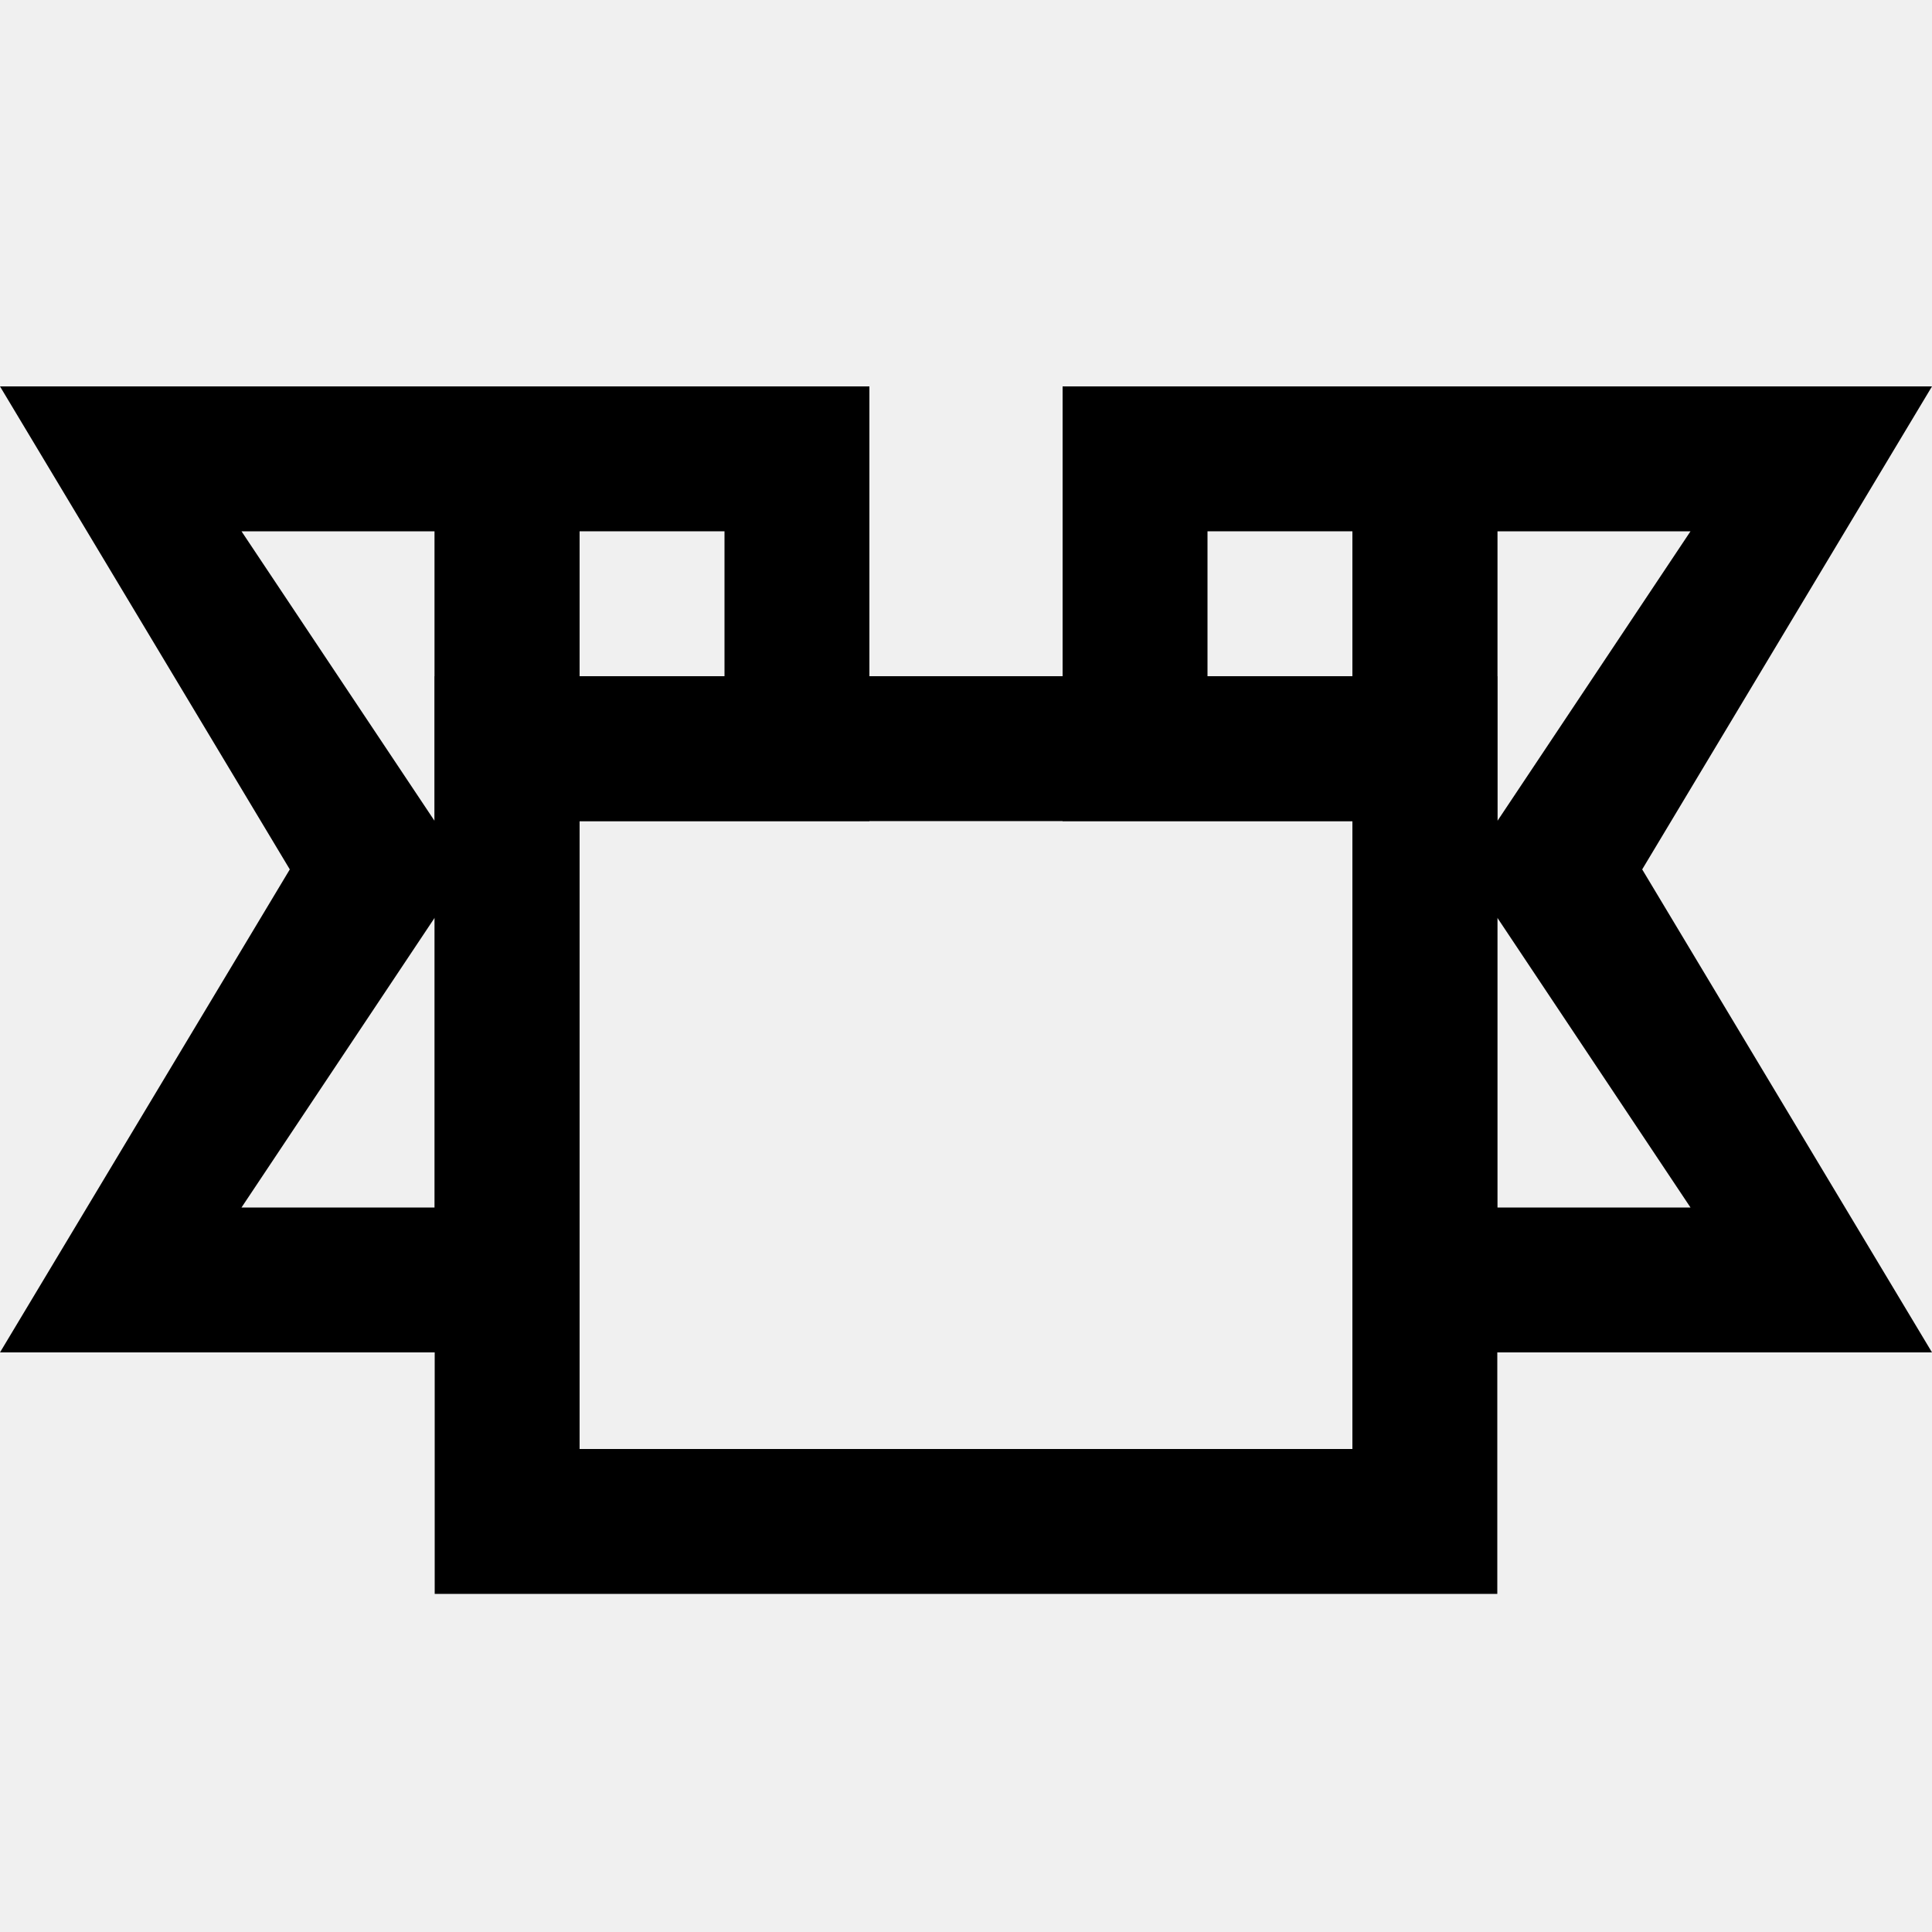
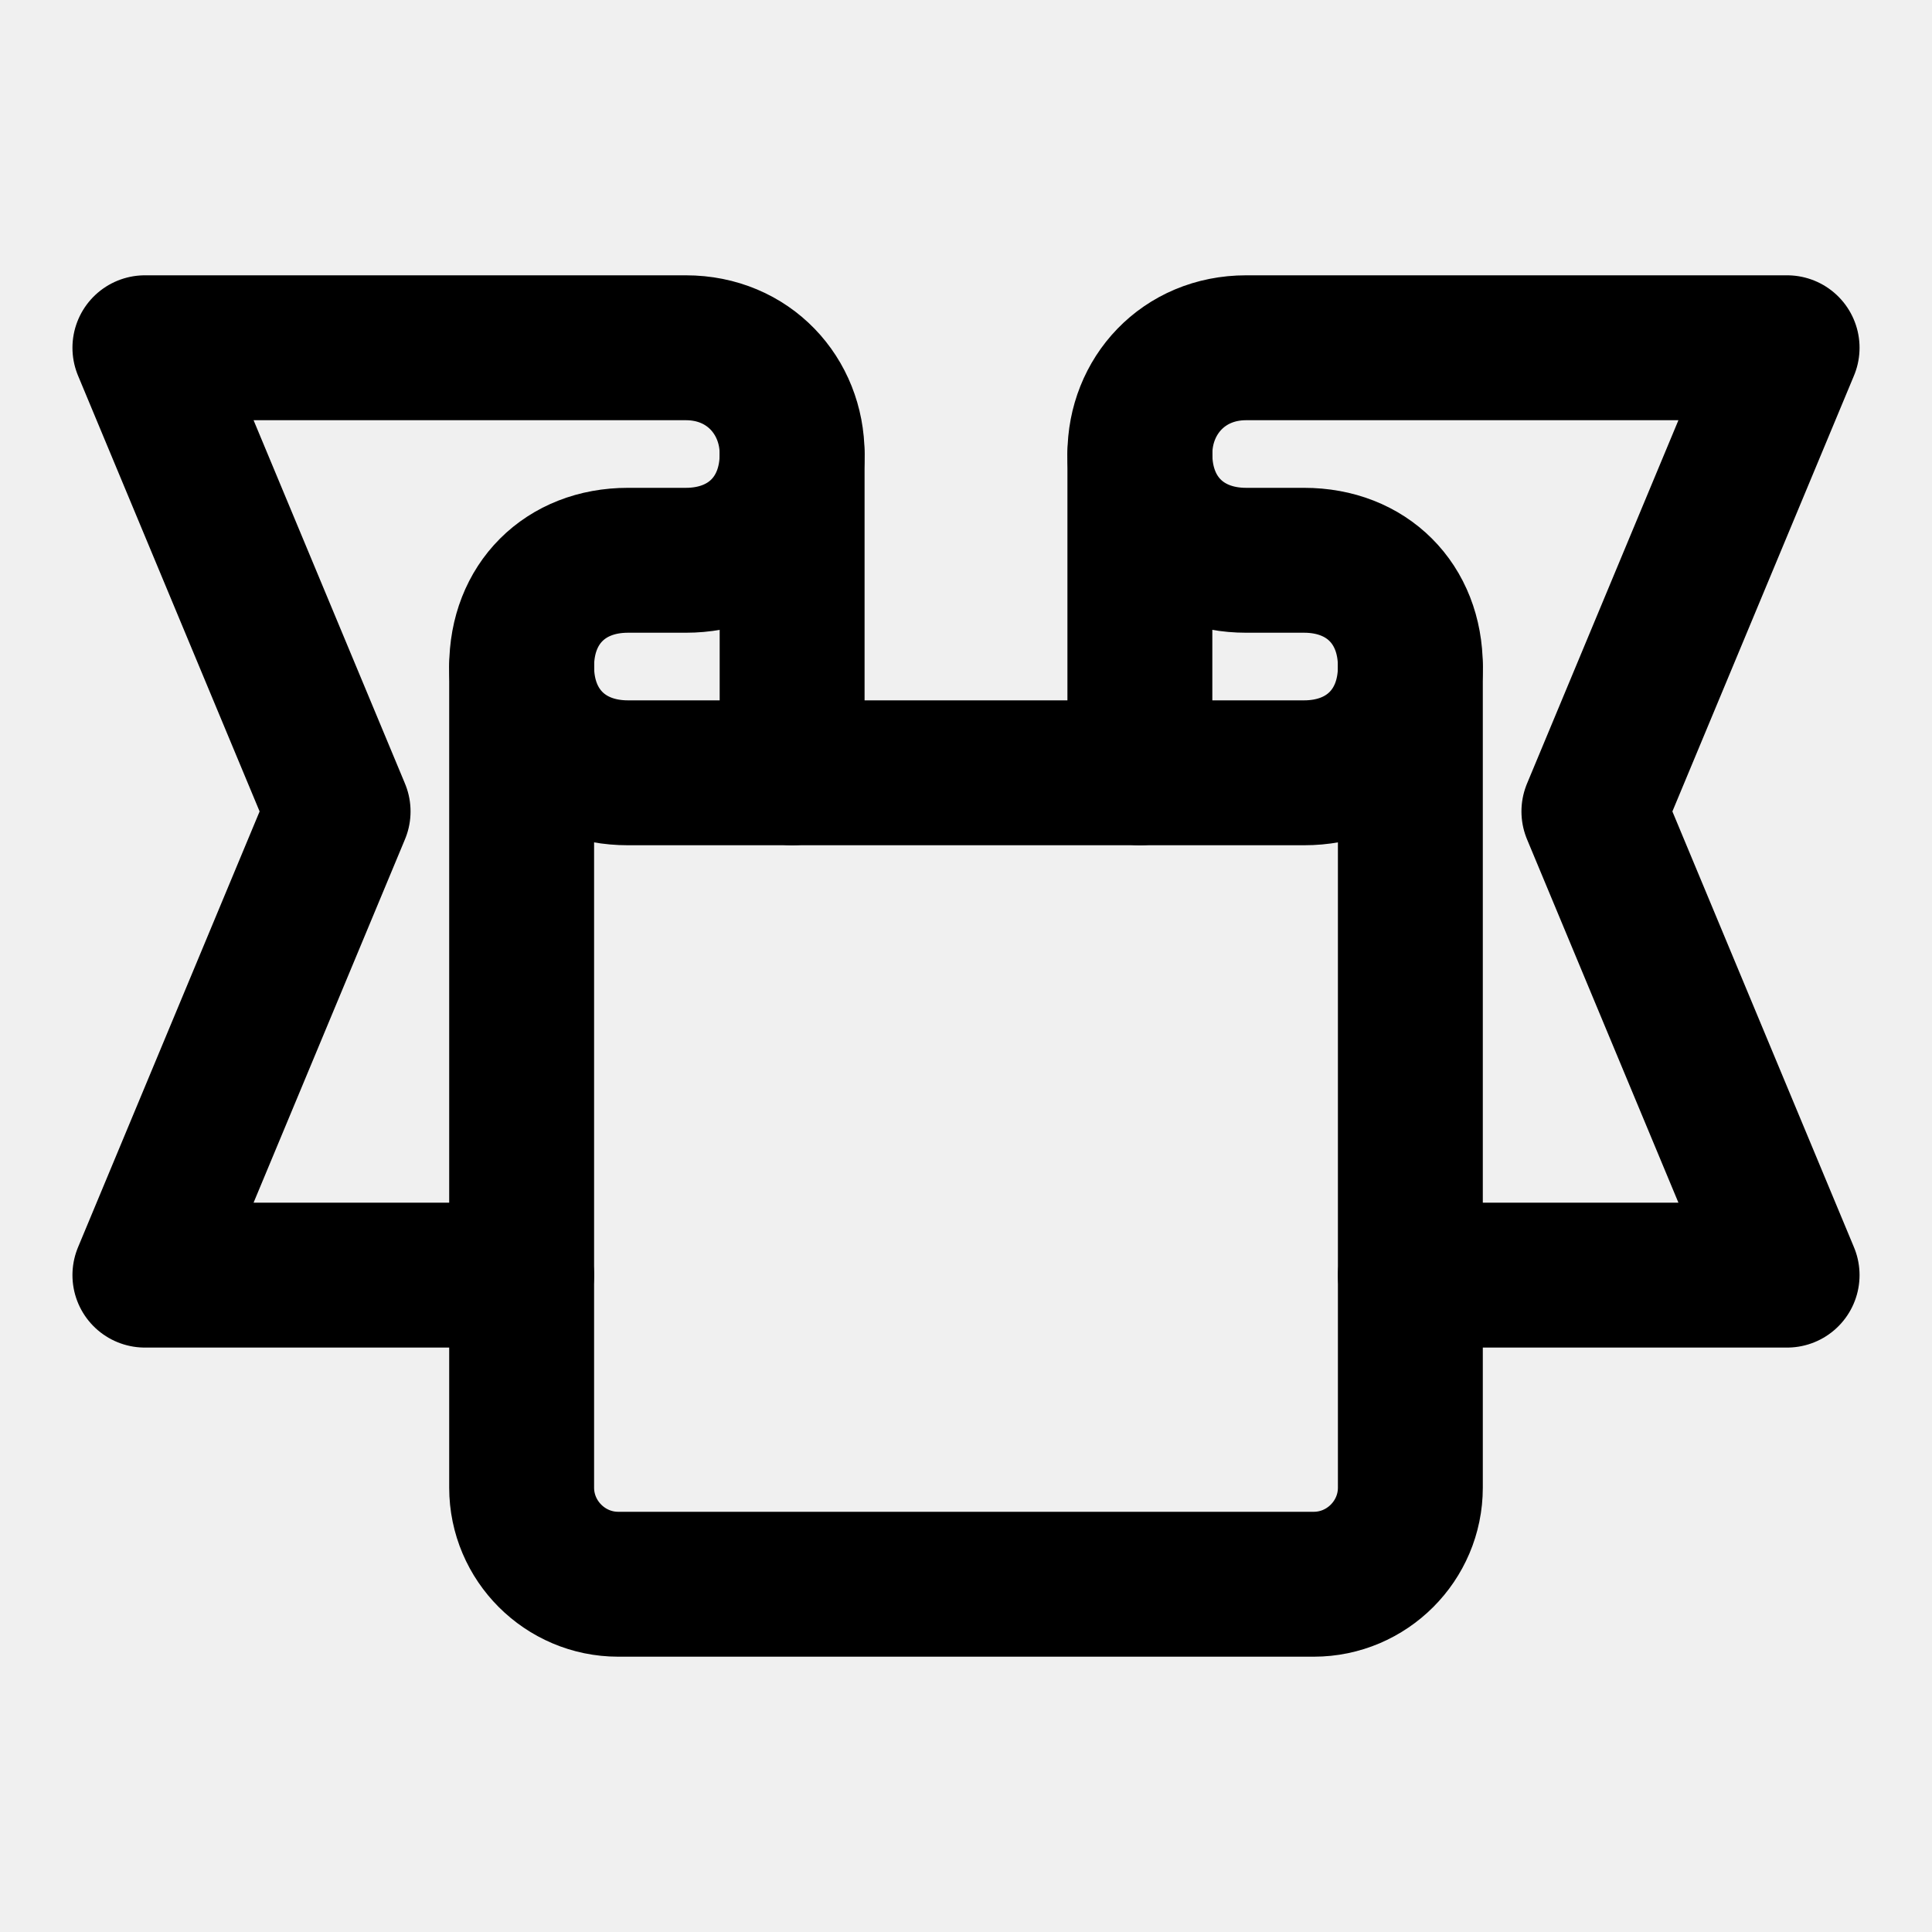
- <svg xmlns="http://www.w3.org/2000/svg" width="20" height="20" viewBox="0 0 20 20" fill="none">
-   <g clip-path="url(#clip0_2_47)">
-     <path d="M4.5 16.5V12V7H15.5V12V16.5H4.5ZM14 8.5H6V15H14V8.5Z" fill="black" />
-     <path d="M4.5 8.5V6.5V4H9V8.5H6.5H4.5ZM7.5 5.5H6V7H7.5V5.5Z" fill="black" />
-     <path d="M11 8.5V6.5V4H15.5V8.5H13H11ZM14 5.5H12.5V7H14V5.5Z" fill="black" />
-     <path d="M3 9L0 4H6V14H0L3 9ZM4.5 5.5H2.5L4.5 8.5V5.5ZM4.5 9.5L2.5 12.5H4.5V9.5Z" fill="black" />
-     <path d="M17 9L20 14L14 14L14 4L20 4L17 9ZM15.5 12.5L17.5 12.5L15.5 9.5L15.5 12.5ZM15.5 8.5L17.5 5.5L15.5 5.5L15.5 8.5Z" fill="black" />
+ <svg xmlns="http://www.w3.org/2000/svg" width="20" height="20" viewBox="0 0 20 20" fill="none" stroke="black" stroke-width="1.5" stroke-linecap="round" stroke-linejoin="round">
+   <g transform="translate(0 20) scale(1 -1)">
+     <path d="M5.4 6.8H1.5l2 4.8-2 4.8h5.6c.65 0 1.1-.5 1.1-1.1V12m6.4-5.2h3.9l-2 4.8 2 4.8h-5.6c-.65 0-1.1-.5-1.1-1.1V12" />
+     <path d="M8.2 15.3c0-.65-.45-1.1-1.1-1.1h-.6c-.65 0-1.1-.45-1.1-1.1V4.6c0-.55.45-1 1-1h7.2c.55 0 1 .45 1 1v8.5c0 .65-.45 1.1-1.1 1.1h-.6c-.65 0-1.1.45-1.1 1.1" />
+     <path d="M5.4 13.1c0-.65.45-1.1 1.1-1.1h7c.65 0 1.1.45 1.1 1.1" />
  </g>
-   <defs>
-     <clipPath id="clip0_2_47">
-       <rect width="20" height="20" fill="white" />
-     </clipPath>
-   </defs>
</svg>
